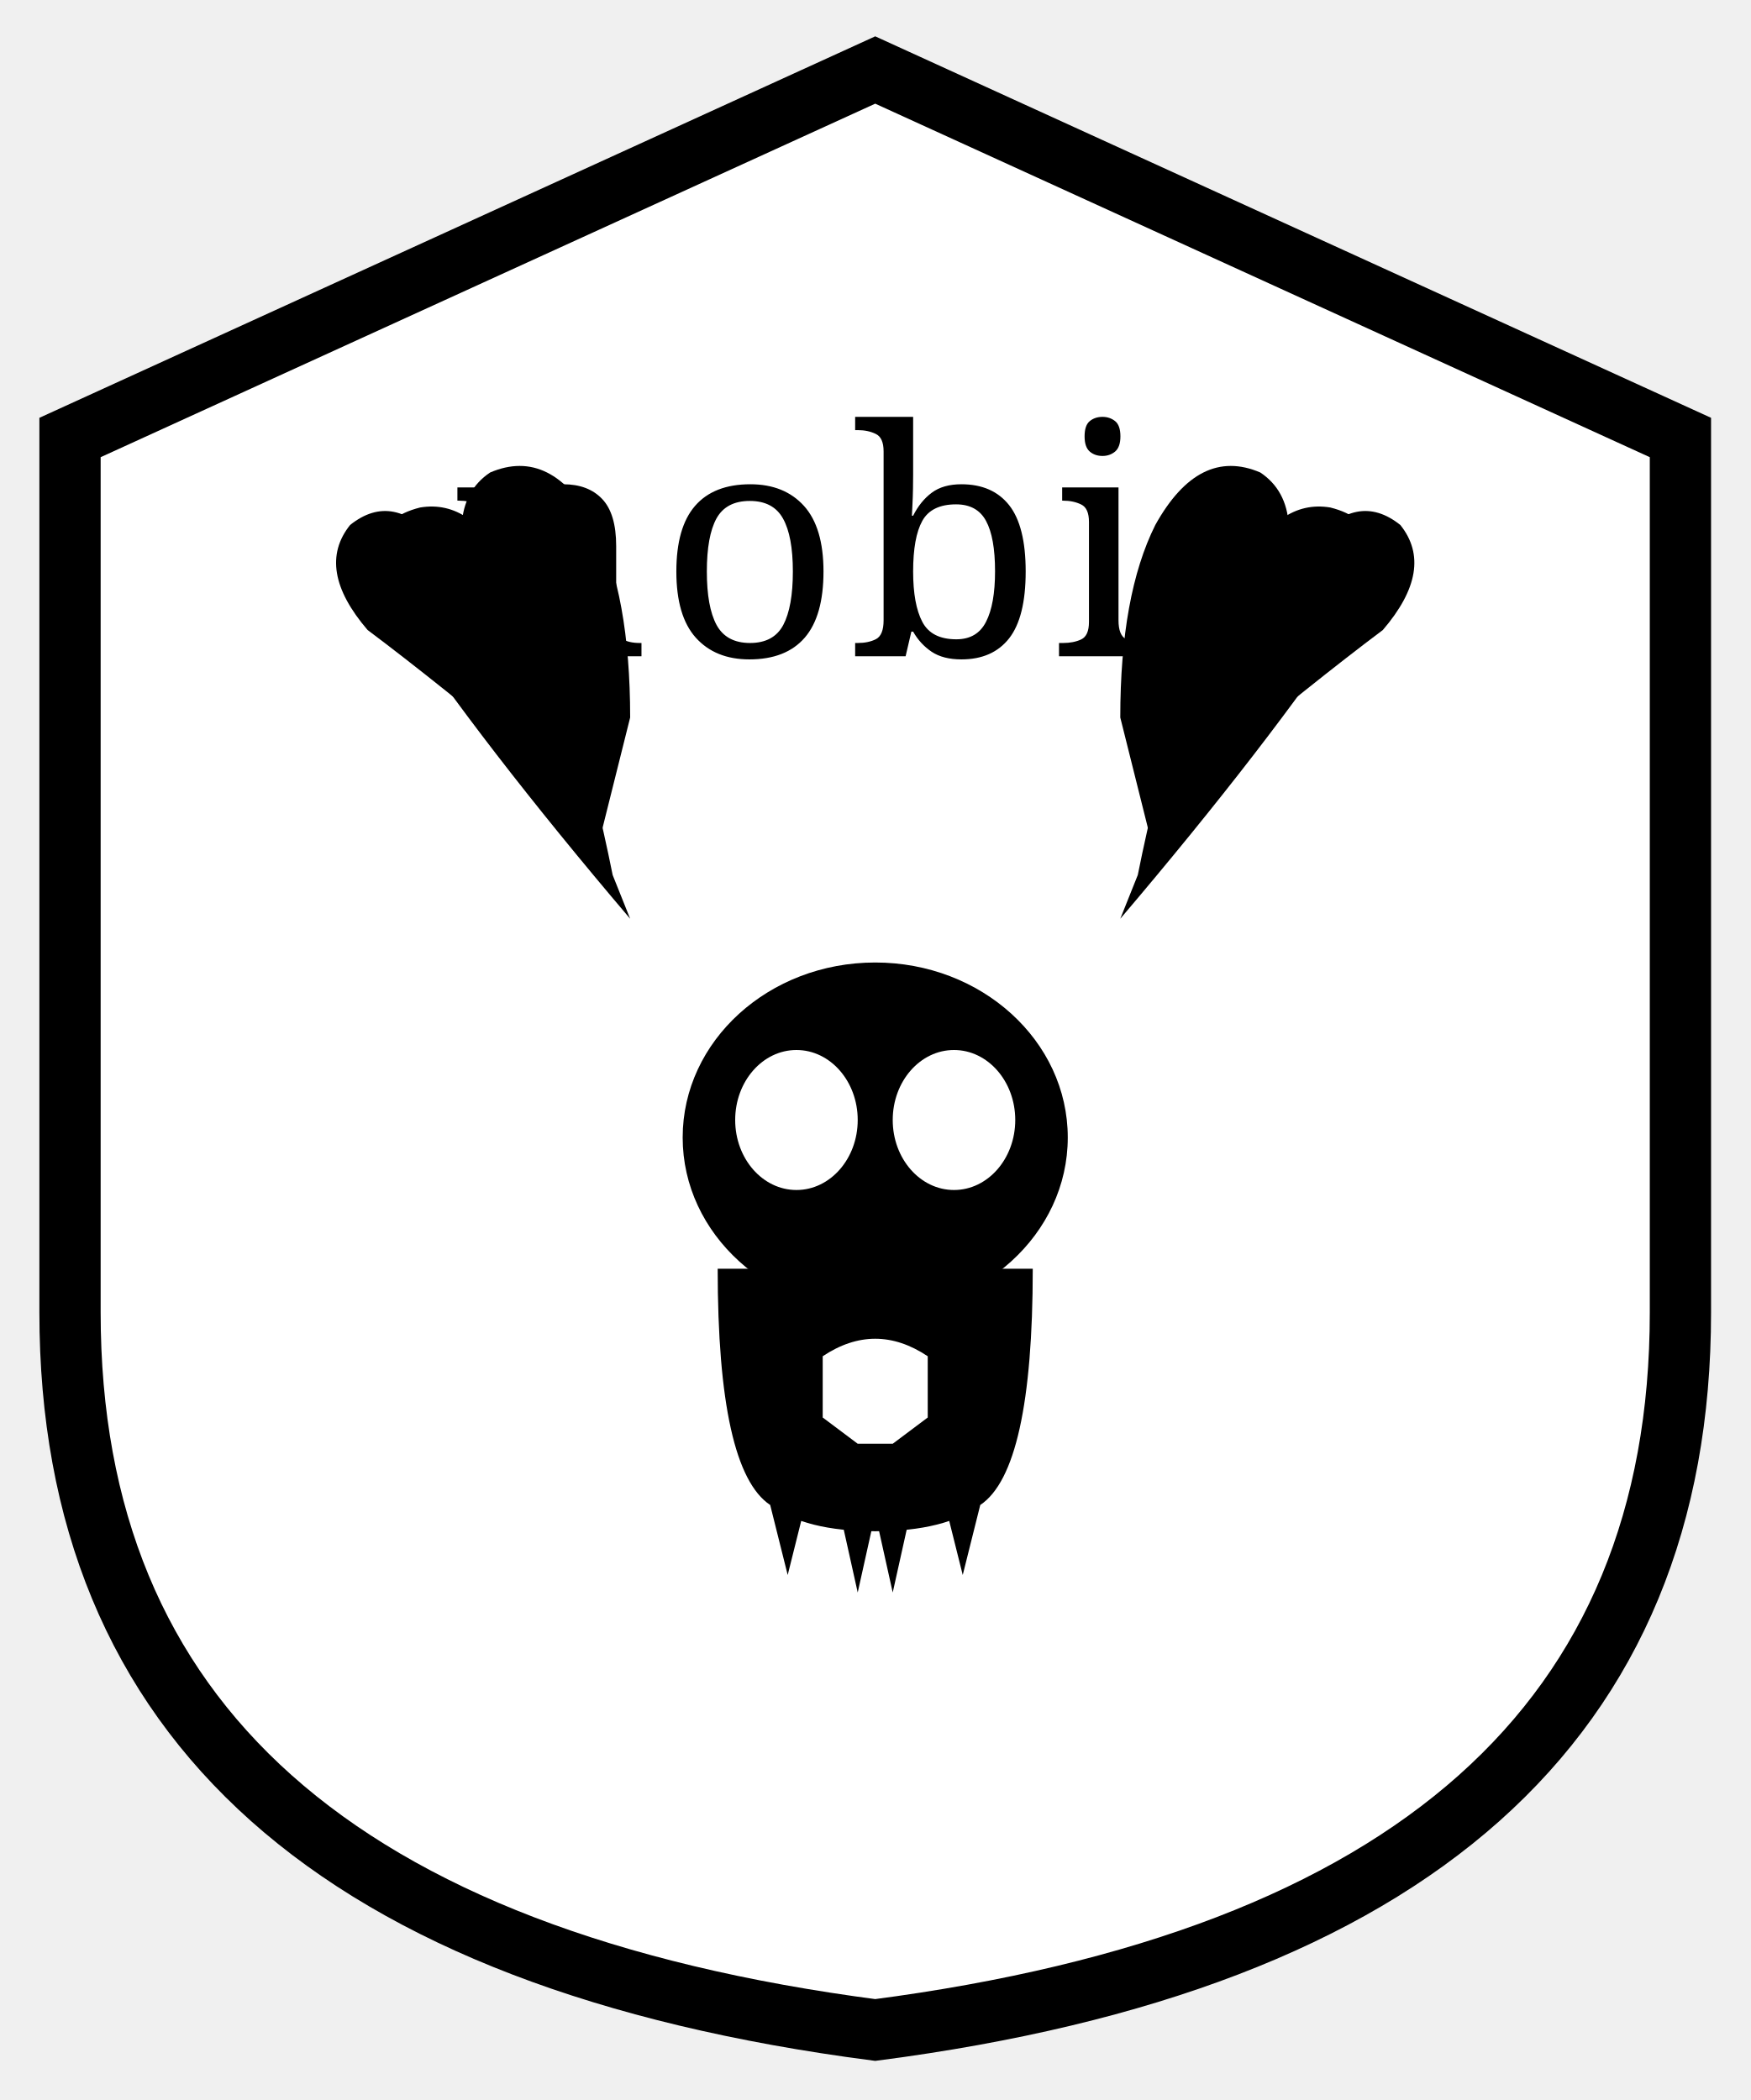
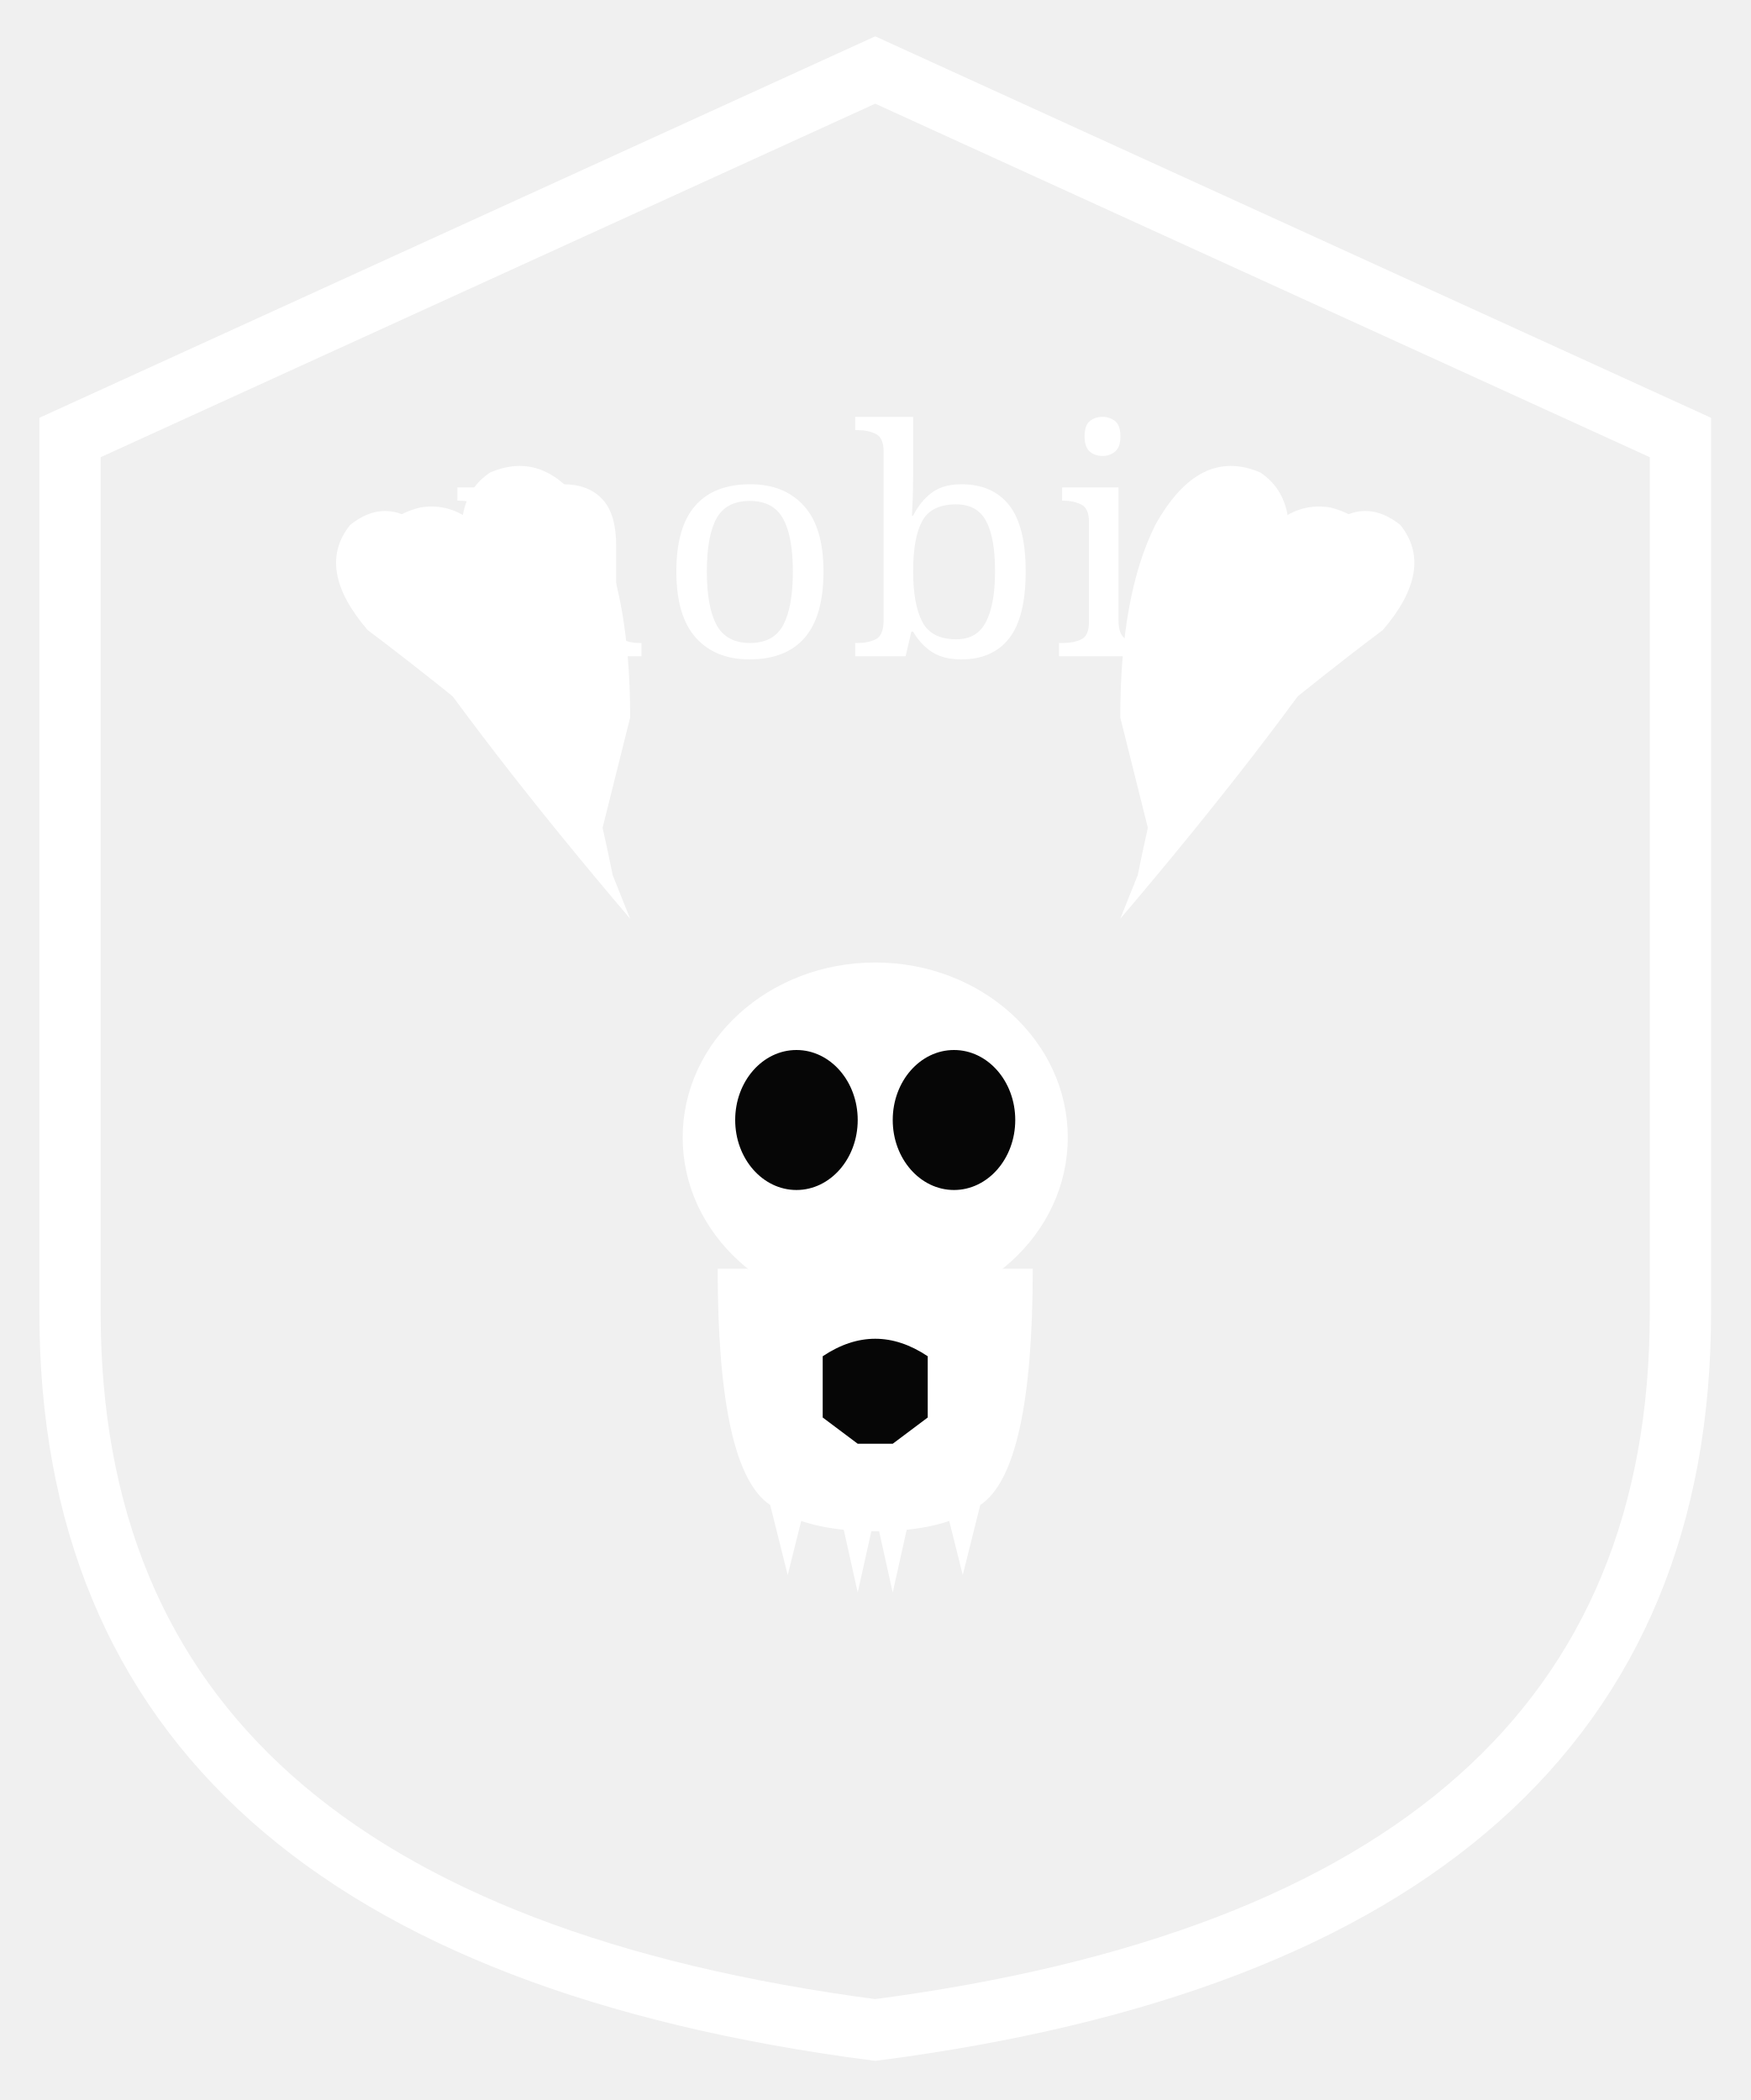
<svg xmlns="http://www.w3.org/2000/svg" viewBox="0 0 200 240" fill="none">
-   <path d="M100 8 L192 50 L192 150 Q192 220 100 232 Q8 220 8 150 L8 50 Z" stroke="#000" stroke-width="7" fill="white" />
-   <text x="100" y="75" font-family="Georgia, serif" font-size="36" font-weight="400" text-anchor="middle" fill="#000" letter-spacing="1">nobis</text>
-   <path d="M72 105 Q55 85 45 70 Q40 60 48 58 Q54 57 58 65 Q62 72 65 80 Q68 90 70 100" fill="#000" />
-   <path d="M62 88 Q50 78 42 72 Q36 65 40 60 Q45 56 50 62 Q55 68 60 80" fill="#000" />
-   <path d="M68 98 Q60 82 55 70 Q50 58 56 54 Q63 51 68 60 Q72 68 72 82" fill="#000" />
-   <path d="M128 105 Q145 85 155 70 Q160 60 152 58 Q146 57 142 65 Q138 72 135 80 Q132 90 130 100" fill="#000" />
-   <path d="M138 88 Q150 78 158 72 Q164 65 160 60 Q155 56 150 62 Q145 68 140 80" fill="#000" />
-   <path d="M132 98 Q140 82 145 70 Q150 58 144 54 Q137 51 132 60 Q128 68 128 82" fill="#000" />
-   <ellipse cx="100" cy="130" rx="22" ry="20" fill="#000" />
-   <path d="M82 145 Q82 168 88 172 Q92 175 100 175 Q108 175 112 172 Q118 168 118 145 Z" fill="#000" />
-   <ellipse cx="91" cy="128" rx="7" ry="8" fill="white" />
-   <ellipse cx="109" cy="128" rx="7" ry="8" fill="white" />
-   <path d="M94 155 L94 162 L98 165 L102 165 L106 162 L106 155 Q103 153 100 153 Q97 153 94 155Z" fill="white" />
-   <path d="M88 172 L90 180 L92 172" fill="#000" />
-   <path d="M96 173 L98 182 L100 173" fill="#000" />
-   <path d="M100 173 L102 182 L104 173" fill="#000" />
-   <path d="M108 172 L110 180 L112 172" fill="#000" />
+   <path d="M100 8 L192 50 L192 150 Q192 220 100 232 Q8 220 8 150 L8 50 Z" stroke="#fff" stroke-width="7" fill="none" />
+   <text x="100" y="75" font-family="Georgia, serif" font-size="36" font-weight="400" text-anchor="middle" fill="#fff" letter-spacing="1">nobis</text>
+   <path d="M72 105 Q55 85 45 70 Q40 60 48 58 Q54 57 58 65 Q62 72 65 80 Q68 90 70 100" fill="#fff" />
+   <path d="M62 88 Q50 78 42 72 Q36 65 40 60 Q45 56 50 62 Q55 68 60 80" fill="#fff" />
+   <path d="M68 98 Q60 82 55 70 Q50 58 56 54 Q63 51 68 60 Q72 68 72 82" fill="#fff" />
+   <path d="M128 105 Q145 85 155 70 Q160 60 152 58 Q146 57 142 65 Q138 72 135 80 Q132 90 130 100" fill="#fff" />
+   <path d="M138 88 Q150 78 158 72 Q164 65 160 60 Q155 56 150 62 Q145 68 140 80" fill="#fff" />
+   <path d="M132 98 Q140 82 145 70 Q150 58 144 54 Q137 51 132 60 Q128 68 128 82" fill="#fff" />
+   <ellipse cx="100" cy="130" rx="22" ry="20" fill="#fff" />
+   <path d="M82 145 Q82 168 88 172 Q92 175 100 175 Q108 175 112 172 Q118 168 118 145 Z" fill="#fff" />
+   <ellipse cx="91" cy="128" rx="7" ry="8" fill="#060606" />
+   <ellipse cx="109" cy="128" rx="7" ry="8" fill="#060606" />
+   <path d="M94 155 L94 162 L98 165 L102 165 L106 162 L106 155 Q103 153 100 153 Q97 153 94 155Z" fill="#060606" />
+   <path d="M88 172 L90 180 L92 172" fill="#fff" />
+   <path d="M96 173 L98 182 L100 173" fill="#fff" />
+   <path d="M100 173 L102 182 L104 173" fill="#fff" />
+   <path d="M108 172 L110 180 L112 172" fill="#fff" />
</svg>
